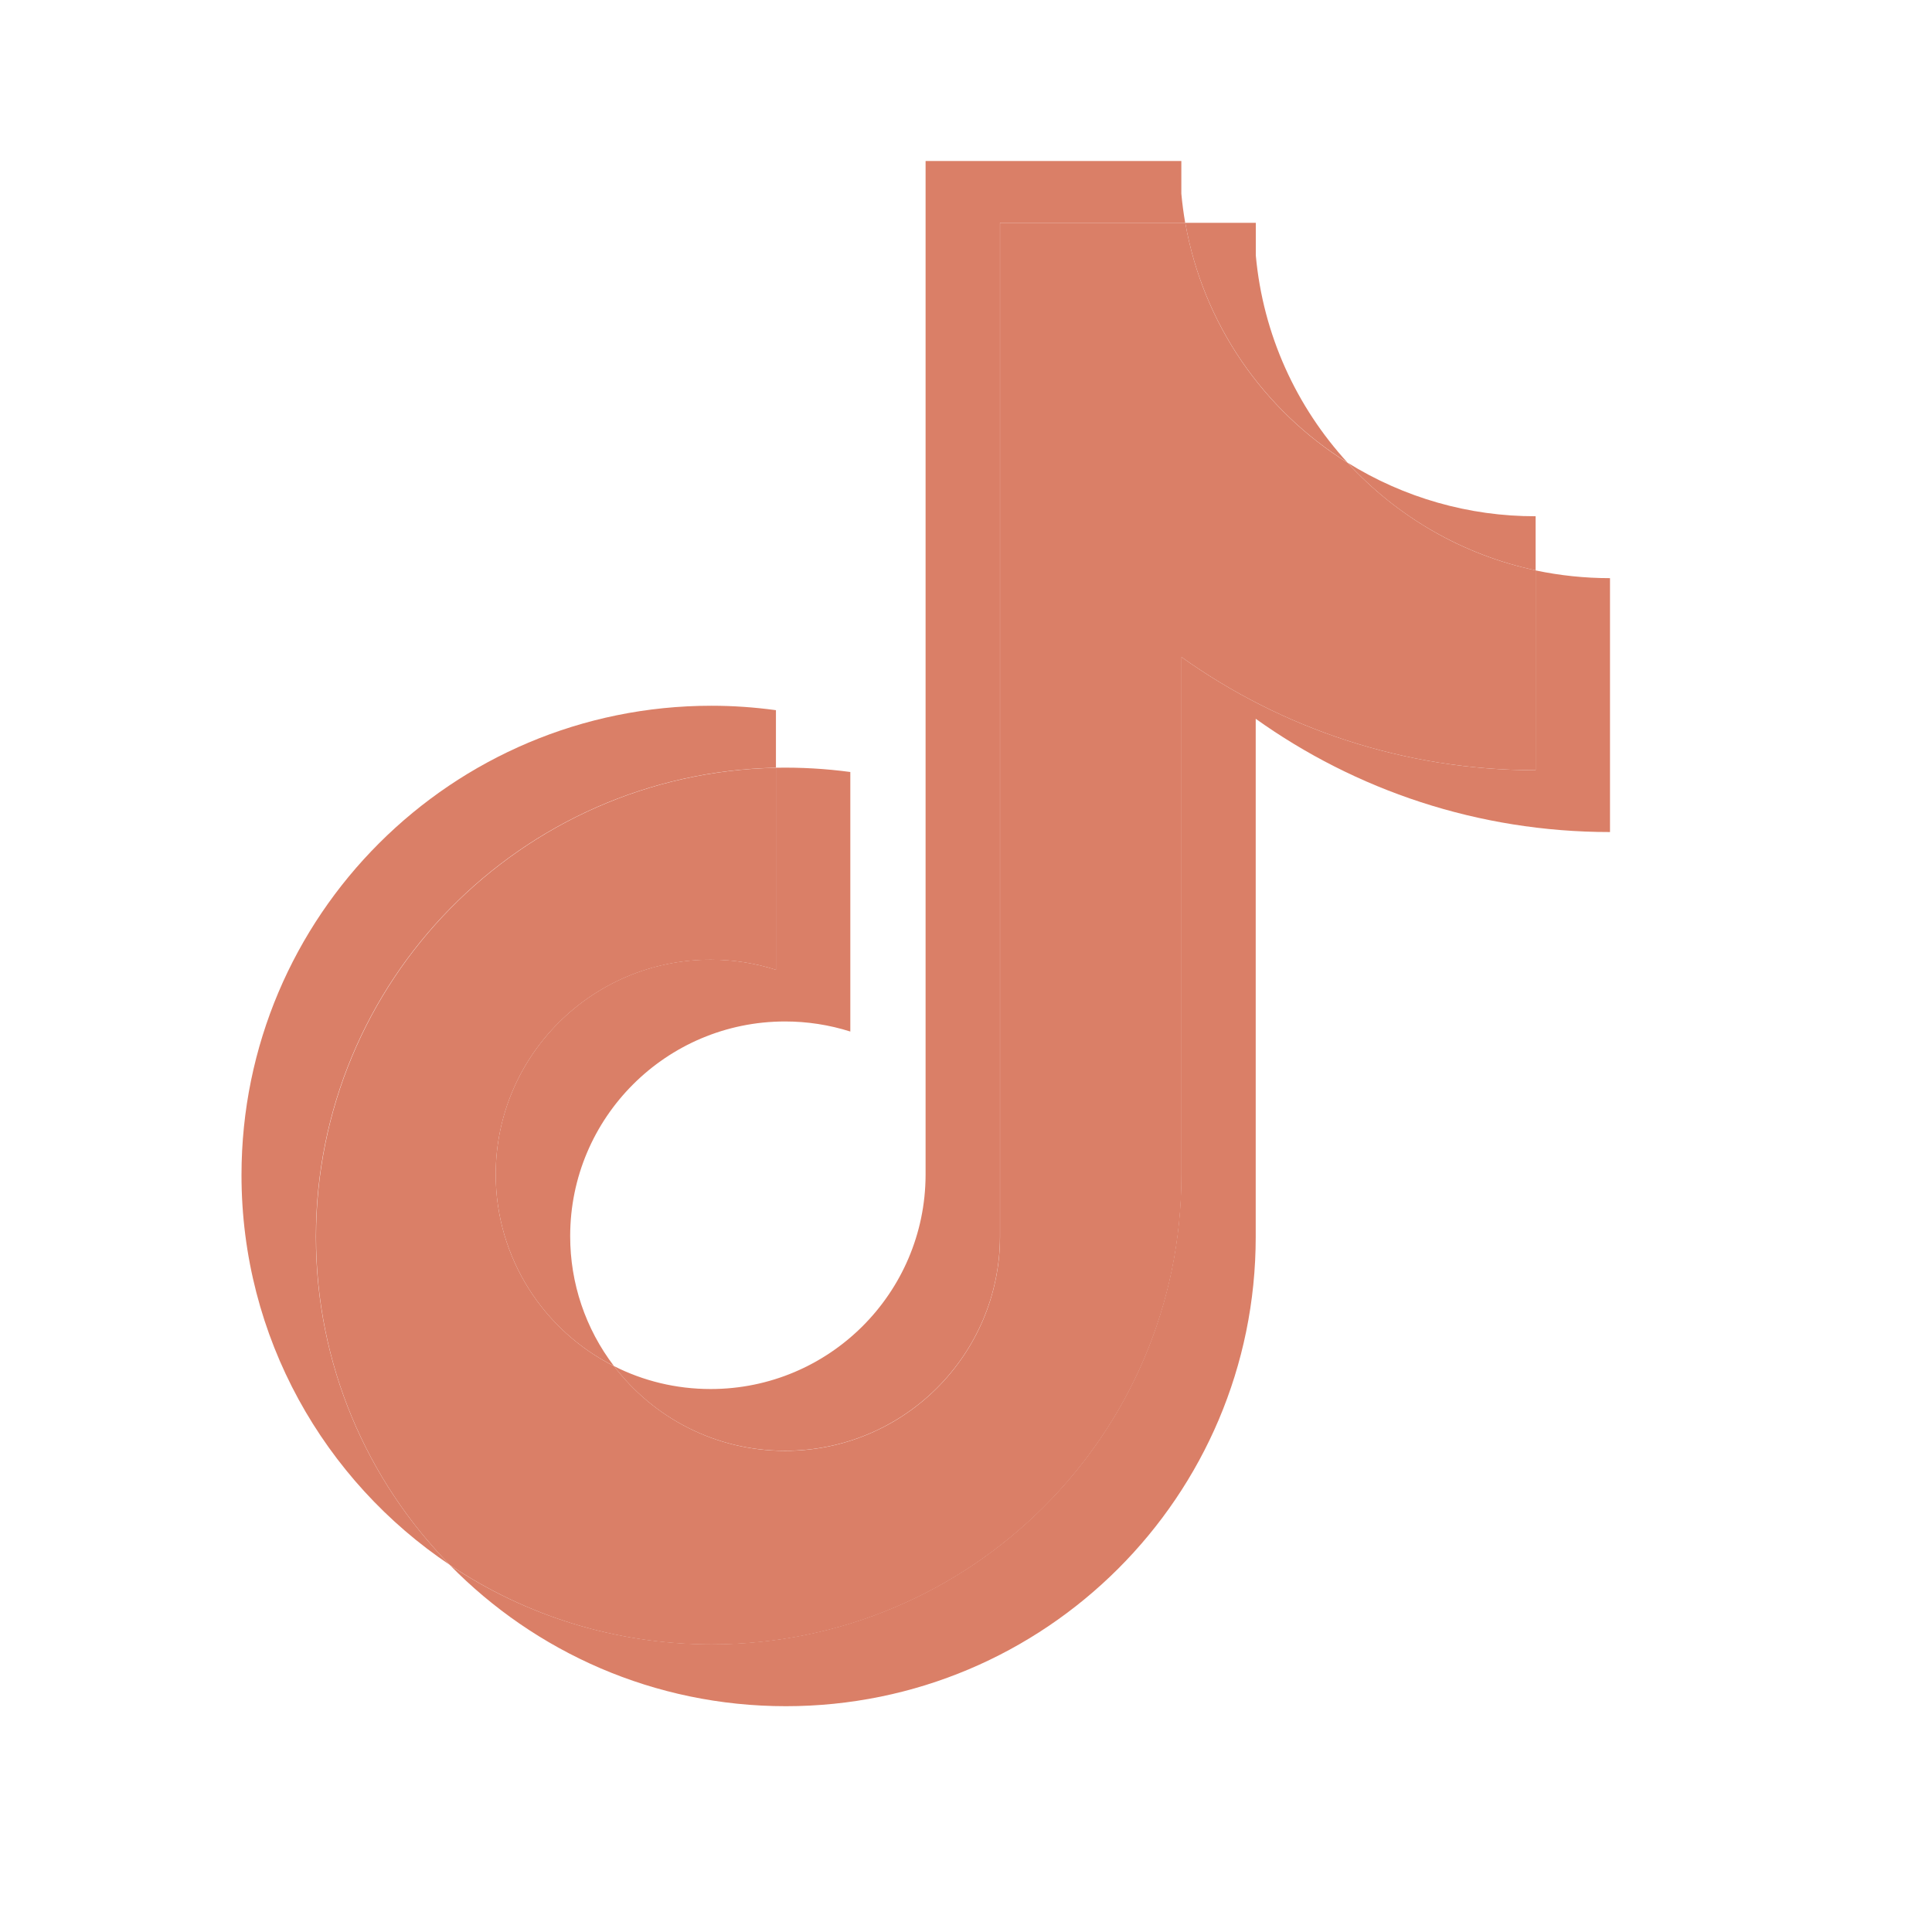
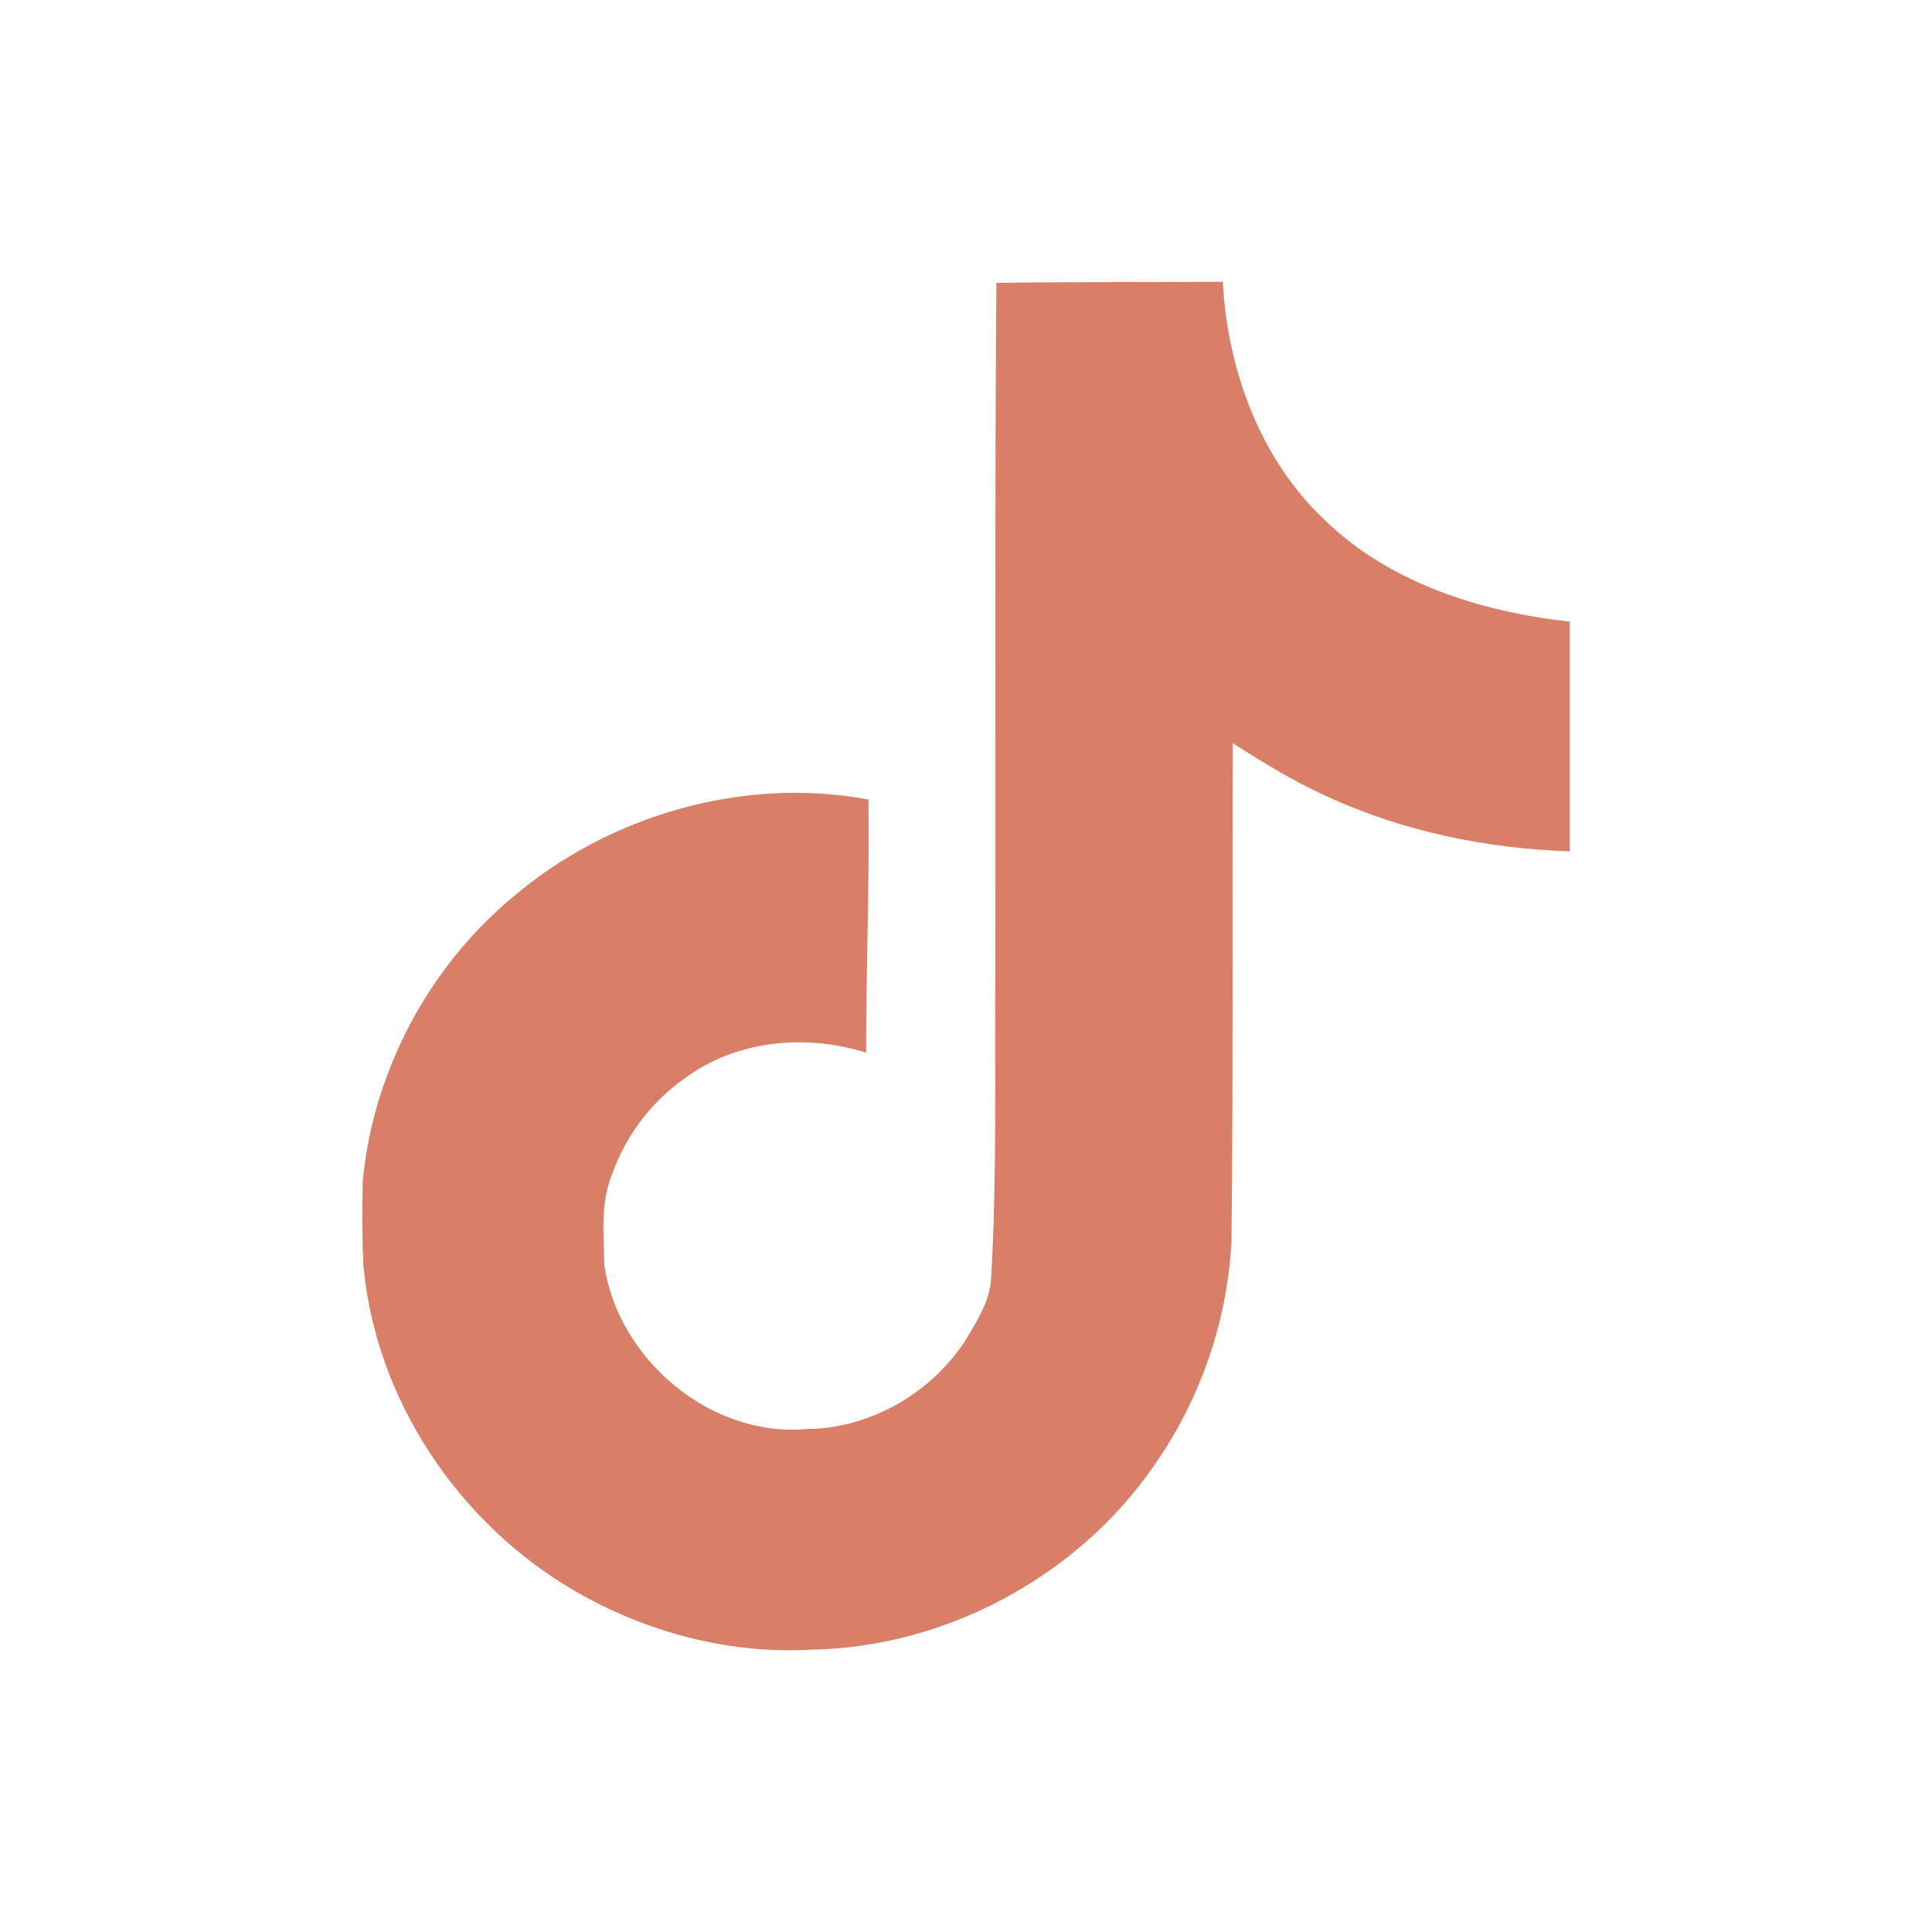
<svg xmlns="http://www.w3.org/2000/svg" width="24" height="24" viewBox="0 0 24 24" fill="none">
-   <path fill-rule="evenodd" clip-rule="evenodd" d="M15.599 8.929C16.839 9.814 18.359 10.336 20 10.336V7.182C19.689 7.182 19.38 7.15 19.076 7.086V9.568C17.436 9.568 15.916 9.047 14.675 8.161V14.597C14.675 17.816 12.061 20.426 8.838 20.426C7.635 20.426 6.517 20.064 5.588 19.441C6.648 20.523 8.126 21.195 9.762 21.195C12.986 21.195 15.599 18.585 15.599 15.366V8.93V8.929ZM16.74 5.747C16.106 5.056 15.69 4.161 15.6 3.173V2.768H14.724C14.945 4.023 15.696 5.097 16.74 5.747ZM7.627 16.97C7.273 16.506 7.082 15.939 7.083 15.355C7.083 13.883 8.278 12.689 9.753 12.689C10.028 12.689 10.3 12.731 10.563 12.814V9.59C10.257 9.549 9.947 9.531 9.639 9.537V12.047C9.376 11.963 9.103 11.921 8.828 11.921C7.354 11.921 6.158 13.116 6.158 14.588C6.158 15.629 6.756 16.532 7.627 16.97Z" fill="#DA7F67" />
-   <path fill-rule="evenodd" clip-rule="evenodd" d="M14.675 8.161C15.915 9.046 17.435 9.568 19.076 9.568V7.085C18.16 6.891 17.349 6.412 16.739 5.748C15.696 5.098 14.944 4.024 14.724 2.768H12.423V15.366C12.417 16.835 11.224 18.023 9.753 18.023C8.885 18.023 8.115 17.61 7.628 16.971C6.757 16.532 6.158 15.63 6.158 14.589C6.158 13.116 7.355 11.922 8.829 11.922C9.112 11.922 9.384 11.966 9.64 12.048V9.538C6.473 9.603 3.926 12.188 3.926 15.367C3.926 16.952 4.56 18.391 5.59 19.442C6.518 20.064 7.637 20.428 8.839 20.428C12.063 20.428 14.677 17.817 14.677 14.598V8.161H14.675Z" fill="#DA7F67" />
-   <path fill-rule="evenodd" clip-rule="evenodd" d="M19.076 7.085V6.413C18.251 6.415 17.441 6.184 16.739 5.747C17.36 6.425 18.177 6.893 19.076 7.085ZM14.723 2.768C14.702 2.647 14.686 2.527 14.675 2.405V2H11.498V14.597C11.493 16.065 10.3 17.255 8.828 17.255C8.396 17.255 7.988 17.153 7.627 16.97C8.114 17.61 8.885 18.022 9.752 18.022C11.224 18.022 12.417 16.833 12.422 15.365V2.768H14.723ZM9.639 9.537V8.822C9.373 8.786 9.106 8.767 8.838 8.767C5.613 8.767 3 11.377 3 14.597C3 16.615 4.027 18.394 5.589 19.441C4.559 18.39 3.924 16.951 3.924 15.365C3.924 12.187 6.471 9.602 9.639 9.537Z" fill="#DA7F67" />
+   <path d="M12.377 3.514C13.32 3.5 14.255 3.507 15.19 3.5C15.248 4.584 15.643 5.689 16.45 6.454C17.255 7.24 18.392 7.601 19.5 7.722V10.576C18.464 10.541 17.421 10.328 16.478 9.89C16.068 9.705 15.687 9.471 15.313 9.231C15.306 11.299 15.32 13.367 15.298 15.428C15.243 16.429 14.907 17.395 14.327 18.219C13.385 19.579 11.752 20.465 10.076 20.493C9.047 20.55 8.018 20.273 7.14 19.763C5.687 18.92 4.665 17.377 4.514 15.719C4.498 15.367 4.496 15.015 4.507 14.663C4.637 13.318 5.313 12.028 6.363 11.15C7.557 10.13 9.226 9.641 10.788 9.932C10.802 10.98 10.759 12.028 10.759 13.077C10.046 12.85 9.212 12.914 8.587 13.339C8.132 13.636 7.788 14.071 7.607 14.578C7.456 14.94 7.5 15.336 7.507 15.719C7.68 16.88 8.816 17.858 10.025 17.752C10.831 17.744 11.6 17.285 12.018 16.611C12.155 16.378 12.306 16.136 12.313 15.86C12.385 14.593 12.356 13.331 12.364 12.064C12.37 9.21 12.356 6.362 12.377 3.514Z" fill="#DA7F67" />
</svg>
